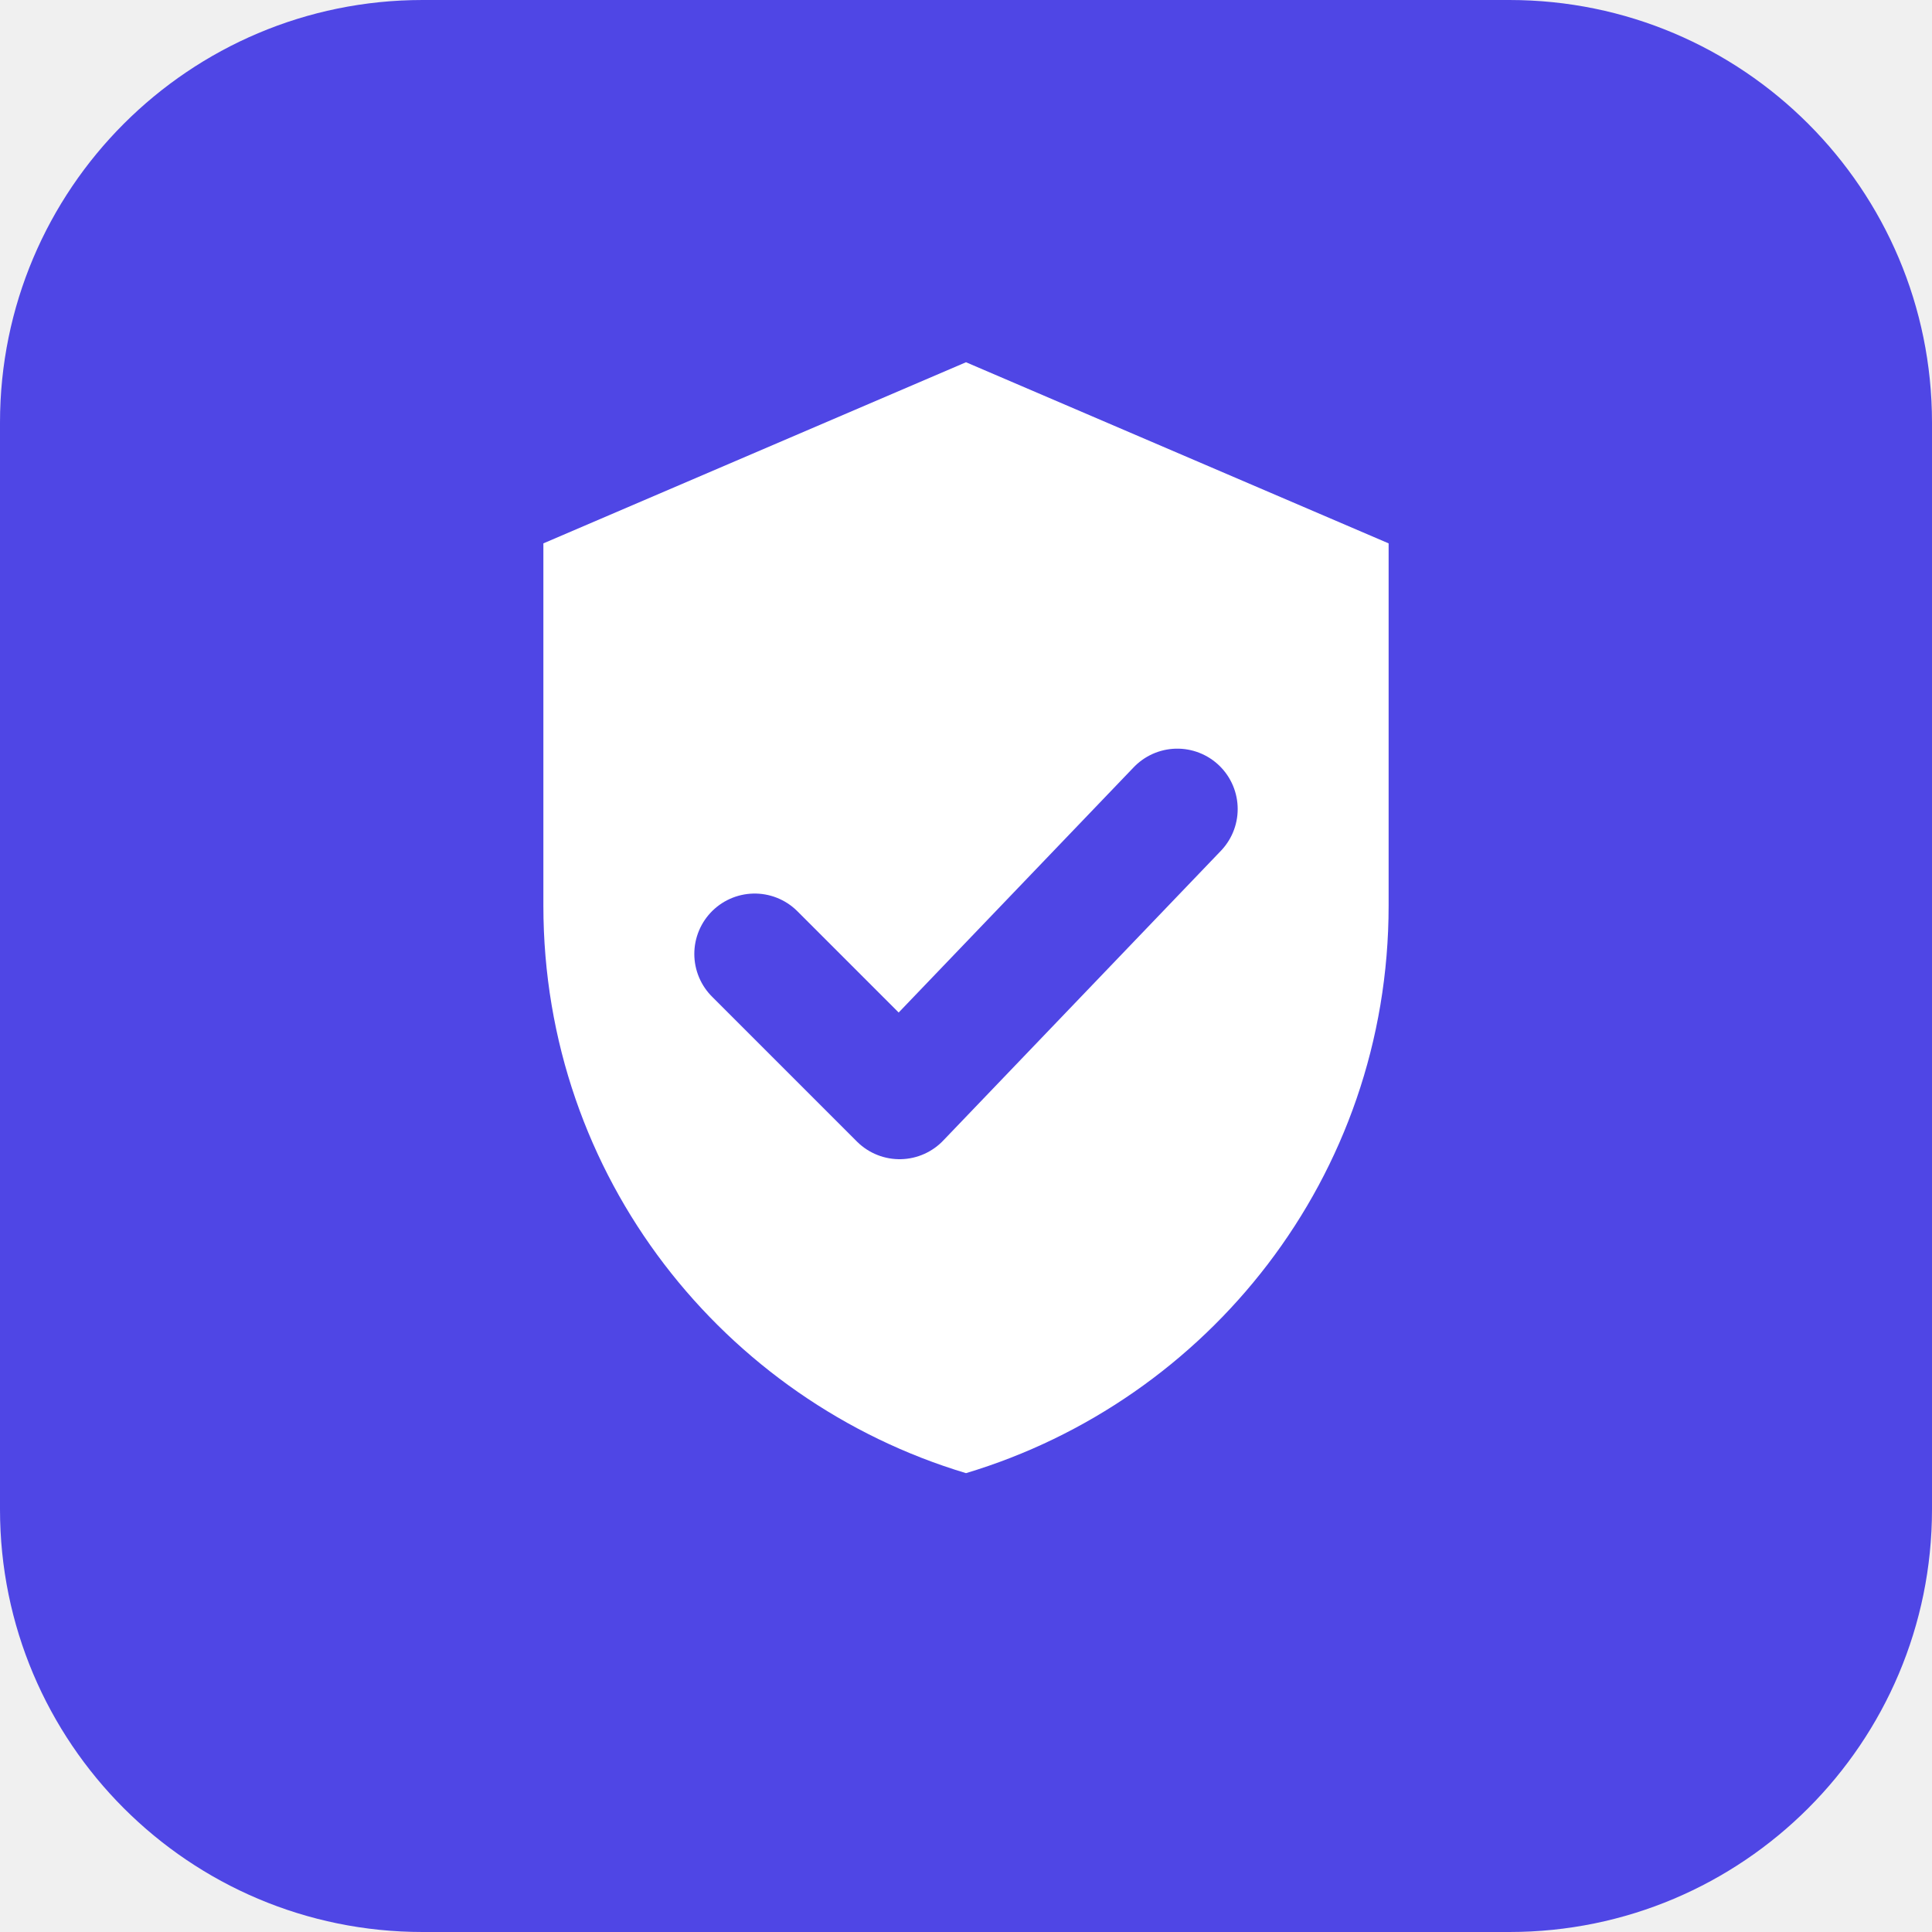
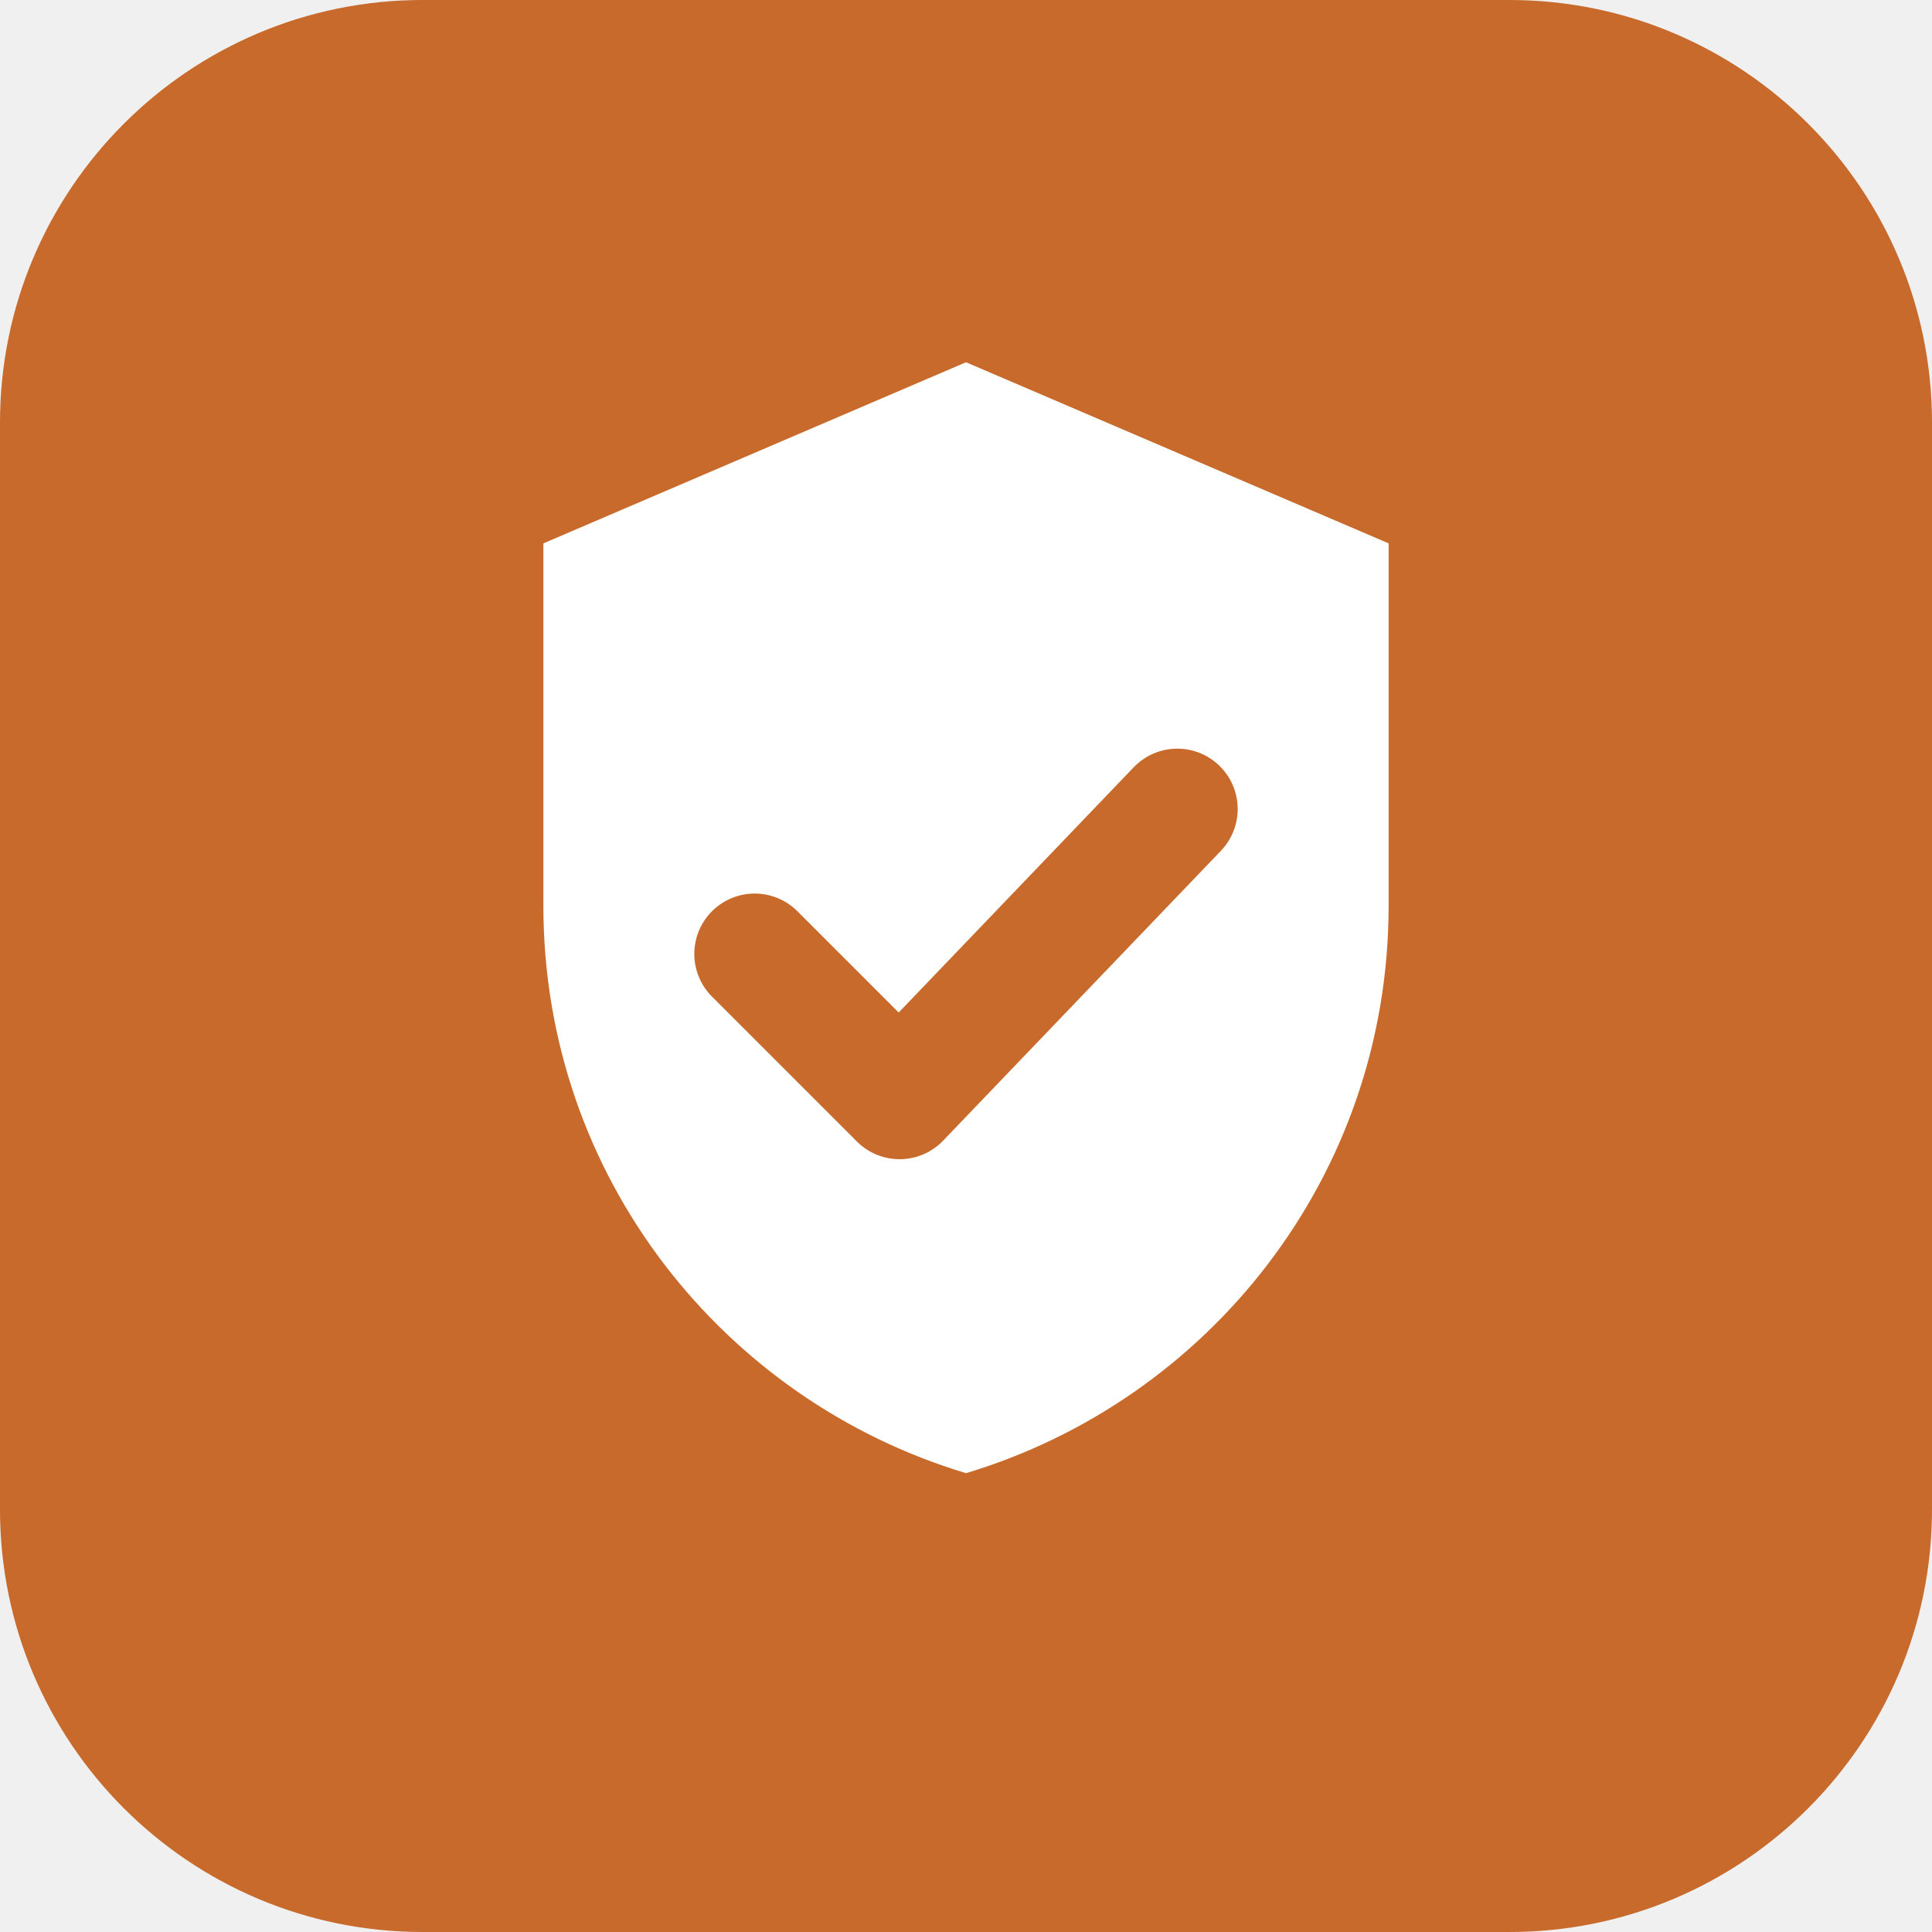
<svg xmlns="http://www.w3.org/2000/svg" viewBox="0 0 32 32" width="32" height="32">
-   <rect width="32" height="32" rx="7" fill="#4F46E5" />
+   <rect width="32" height="32" rx="7" fill="#C76A2B" />
  <path d="M16 6l7 3v6c0 4.5-3 8.2-7 9.4-4-1.2-7-4.9-7-9.4V9l7-3z" fill="#fff" />
-   <path d="M12.5 15.8l2.4 2.4 4.6-4.8" fill="none" stroke="#4F46E5" stroke-width="2" stroke-linecap="round" stroke-linejoin="round" />
+   <path d="M12.5 15.8l2.4 2.4 4.6-4.8" fill="none" stroke="#C76A2B" stroke-width="2" stroke-linecap="round" stroke-linejoin="round" />
</svg>
